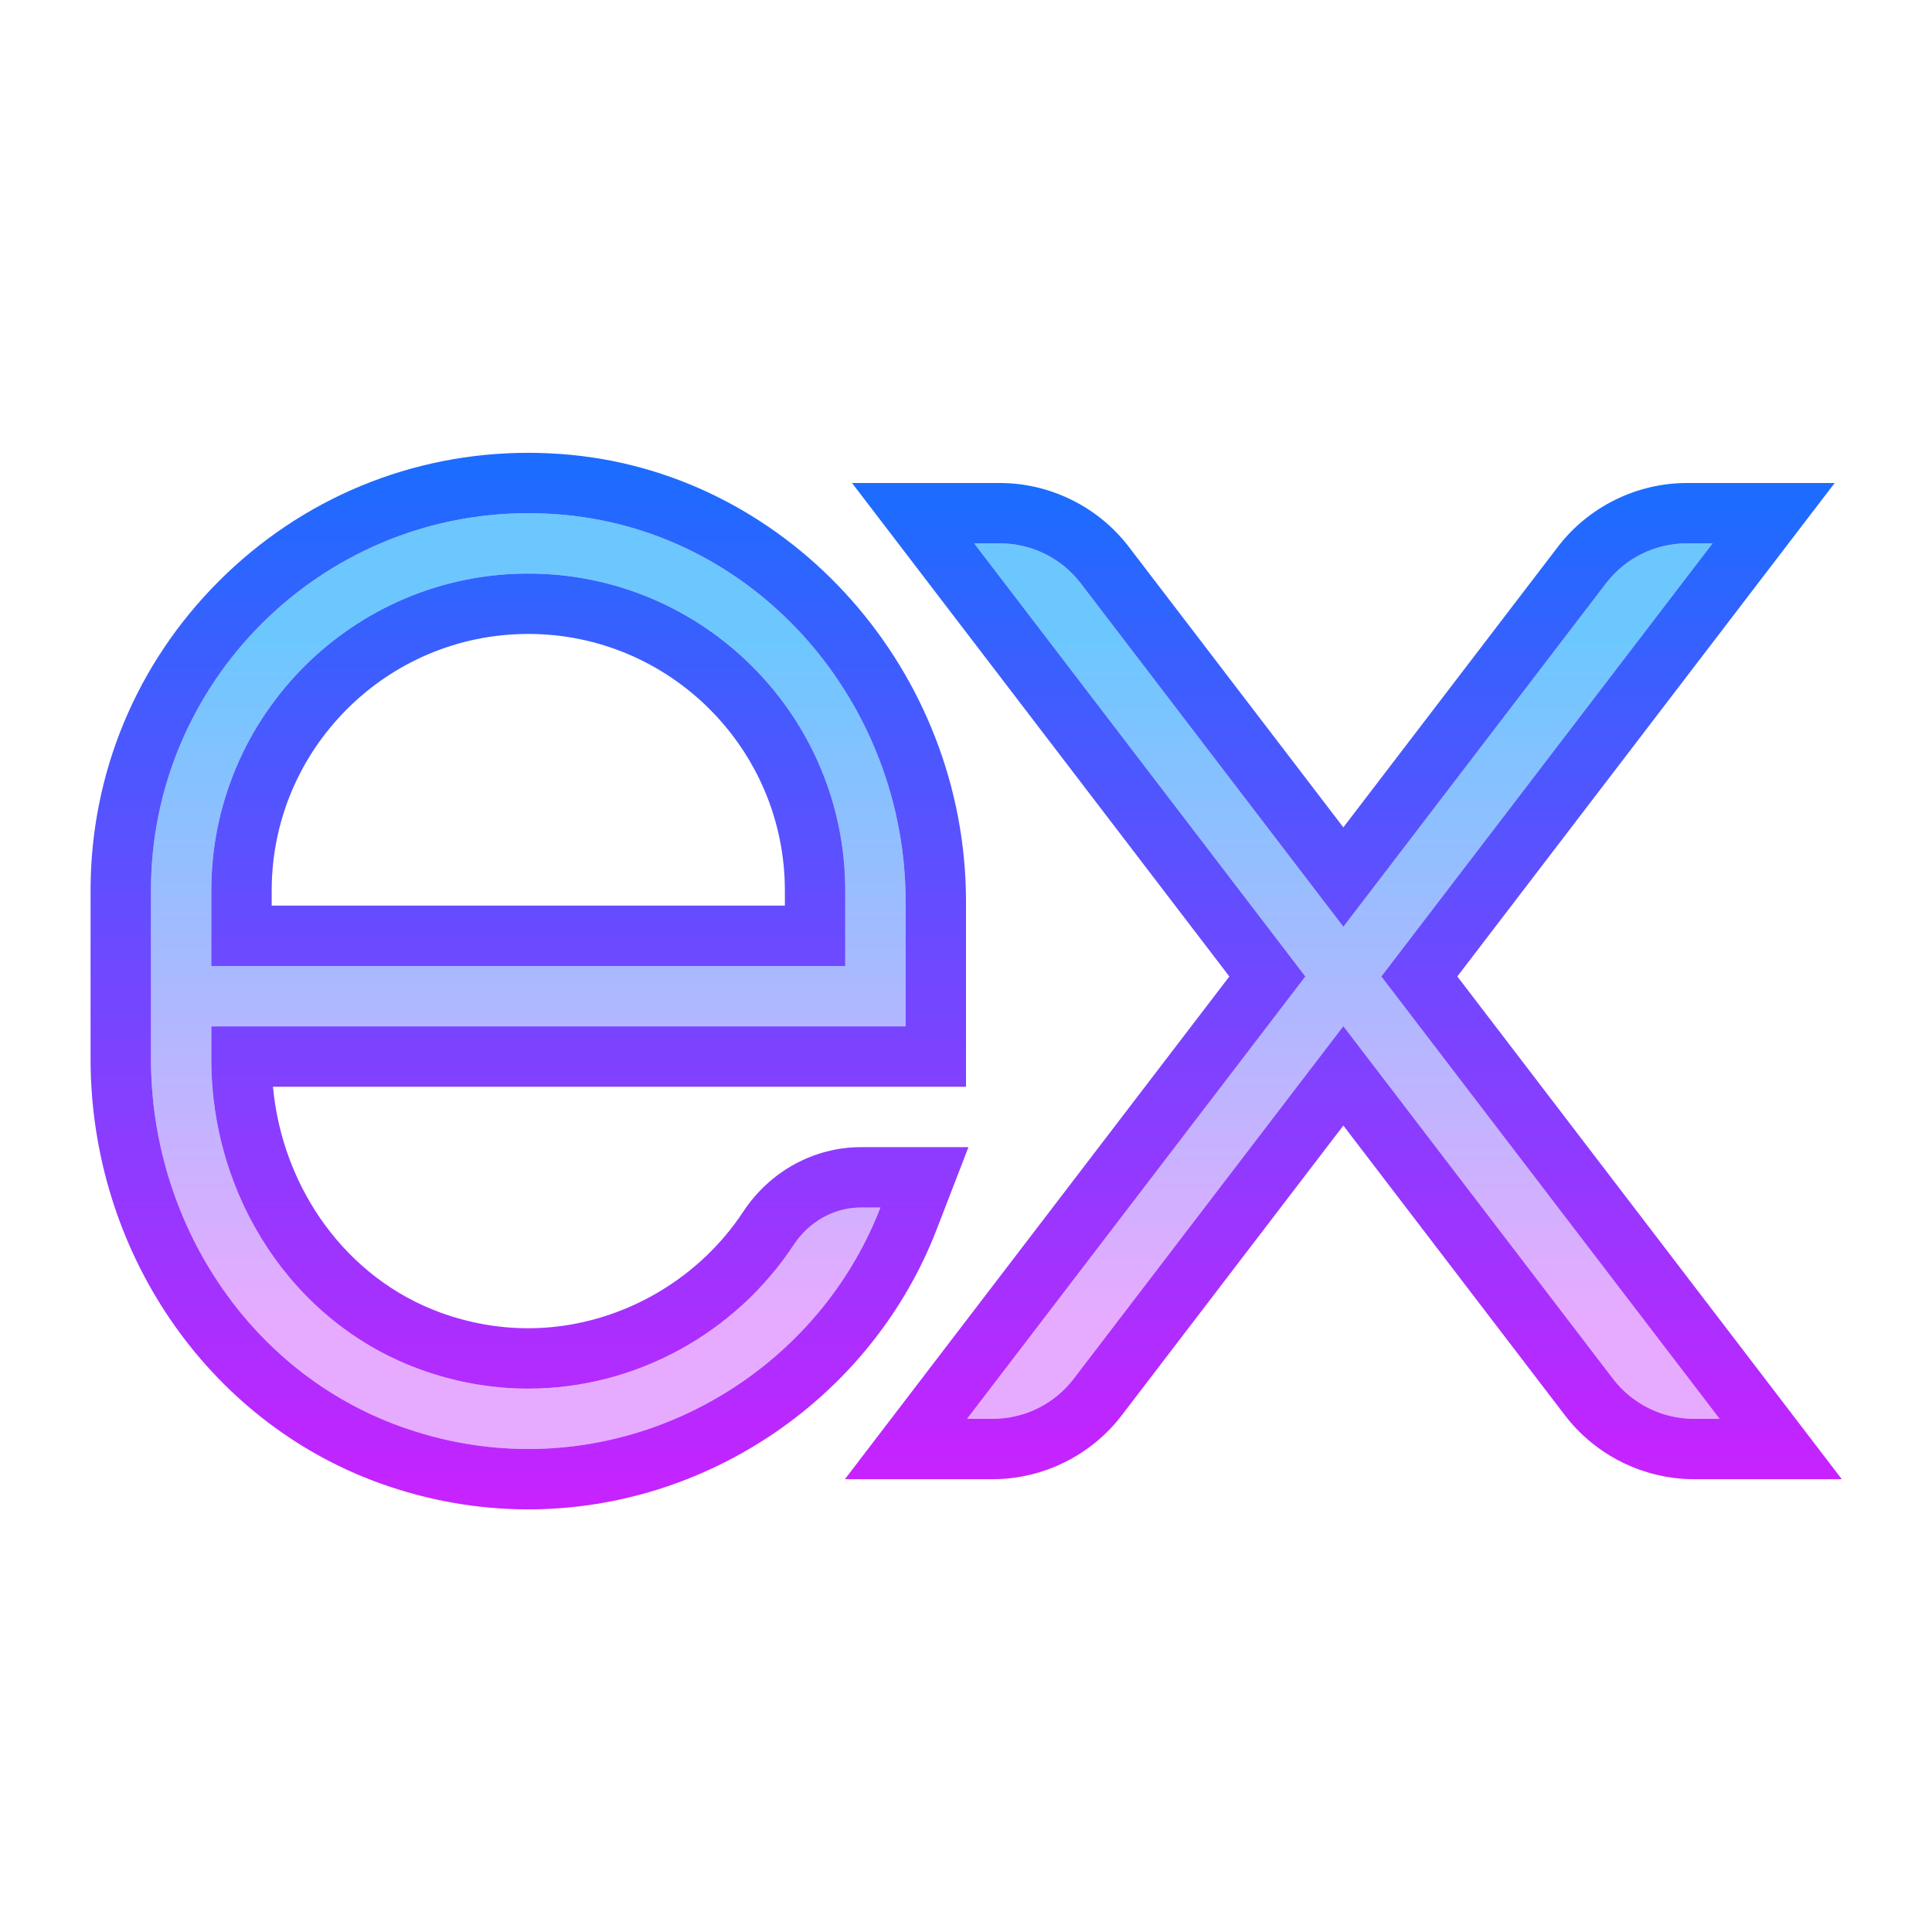
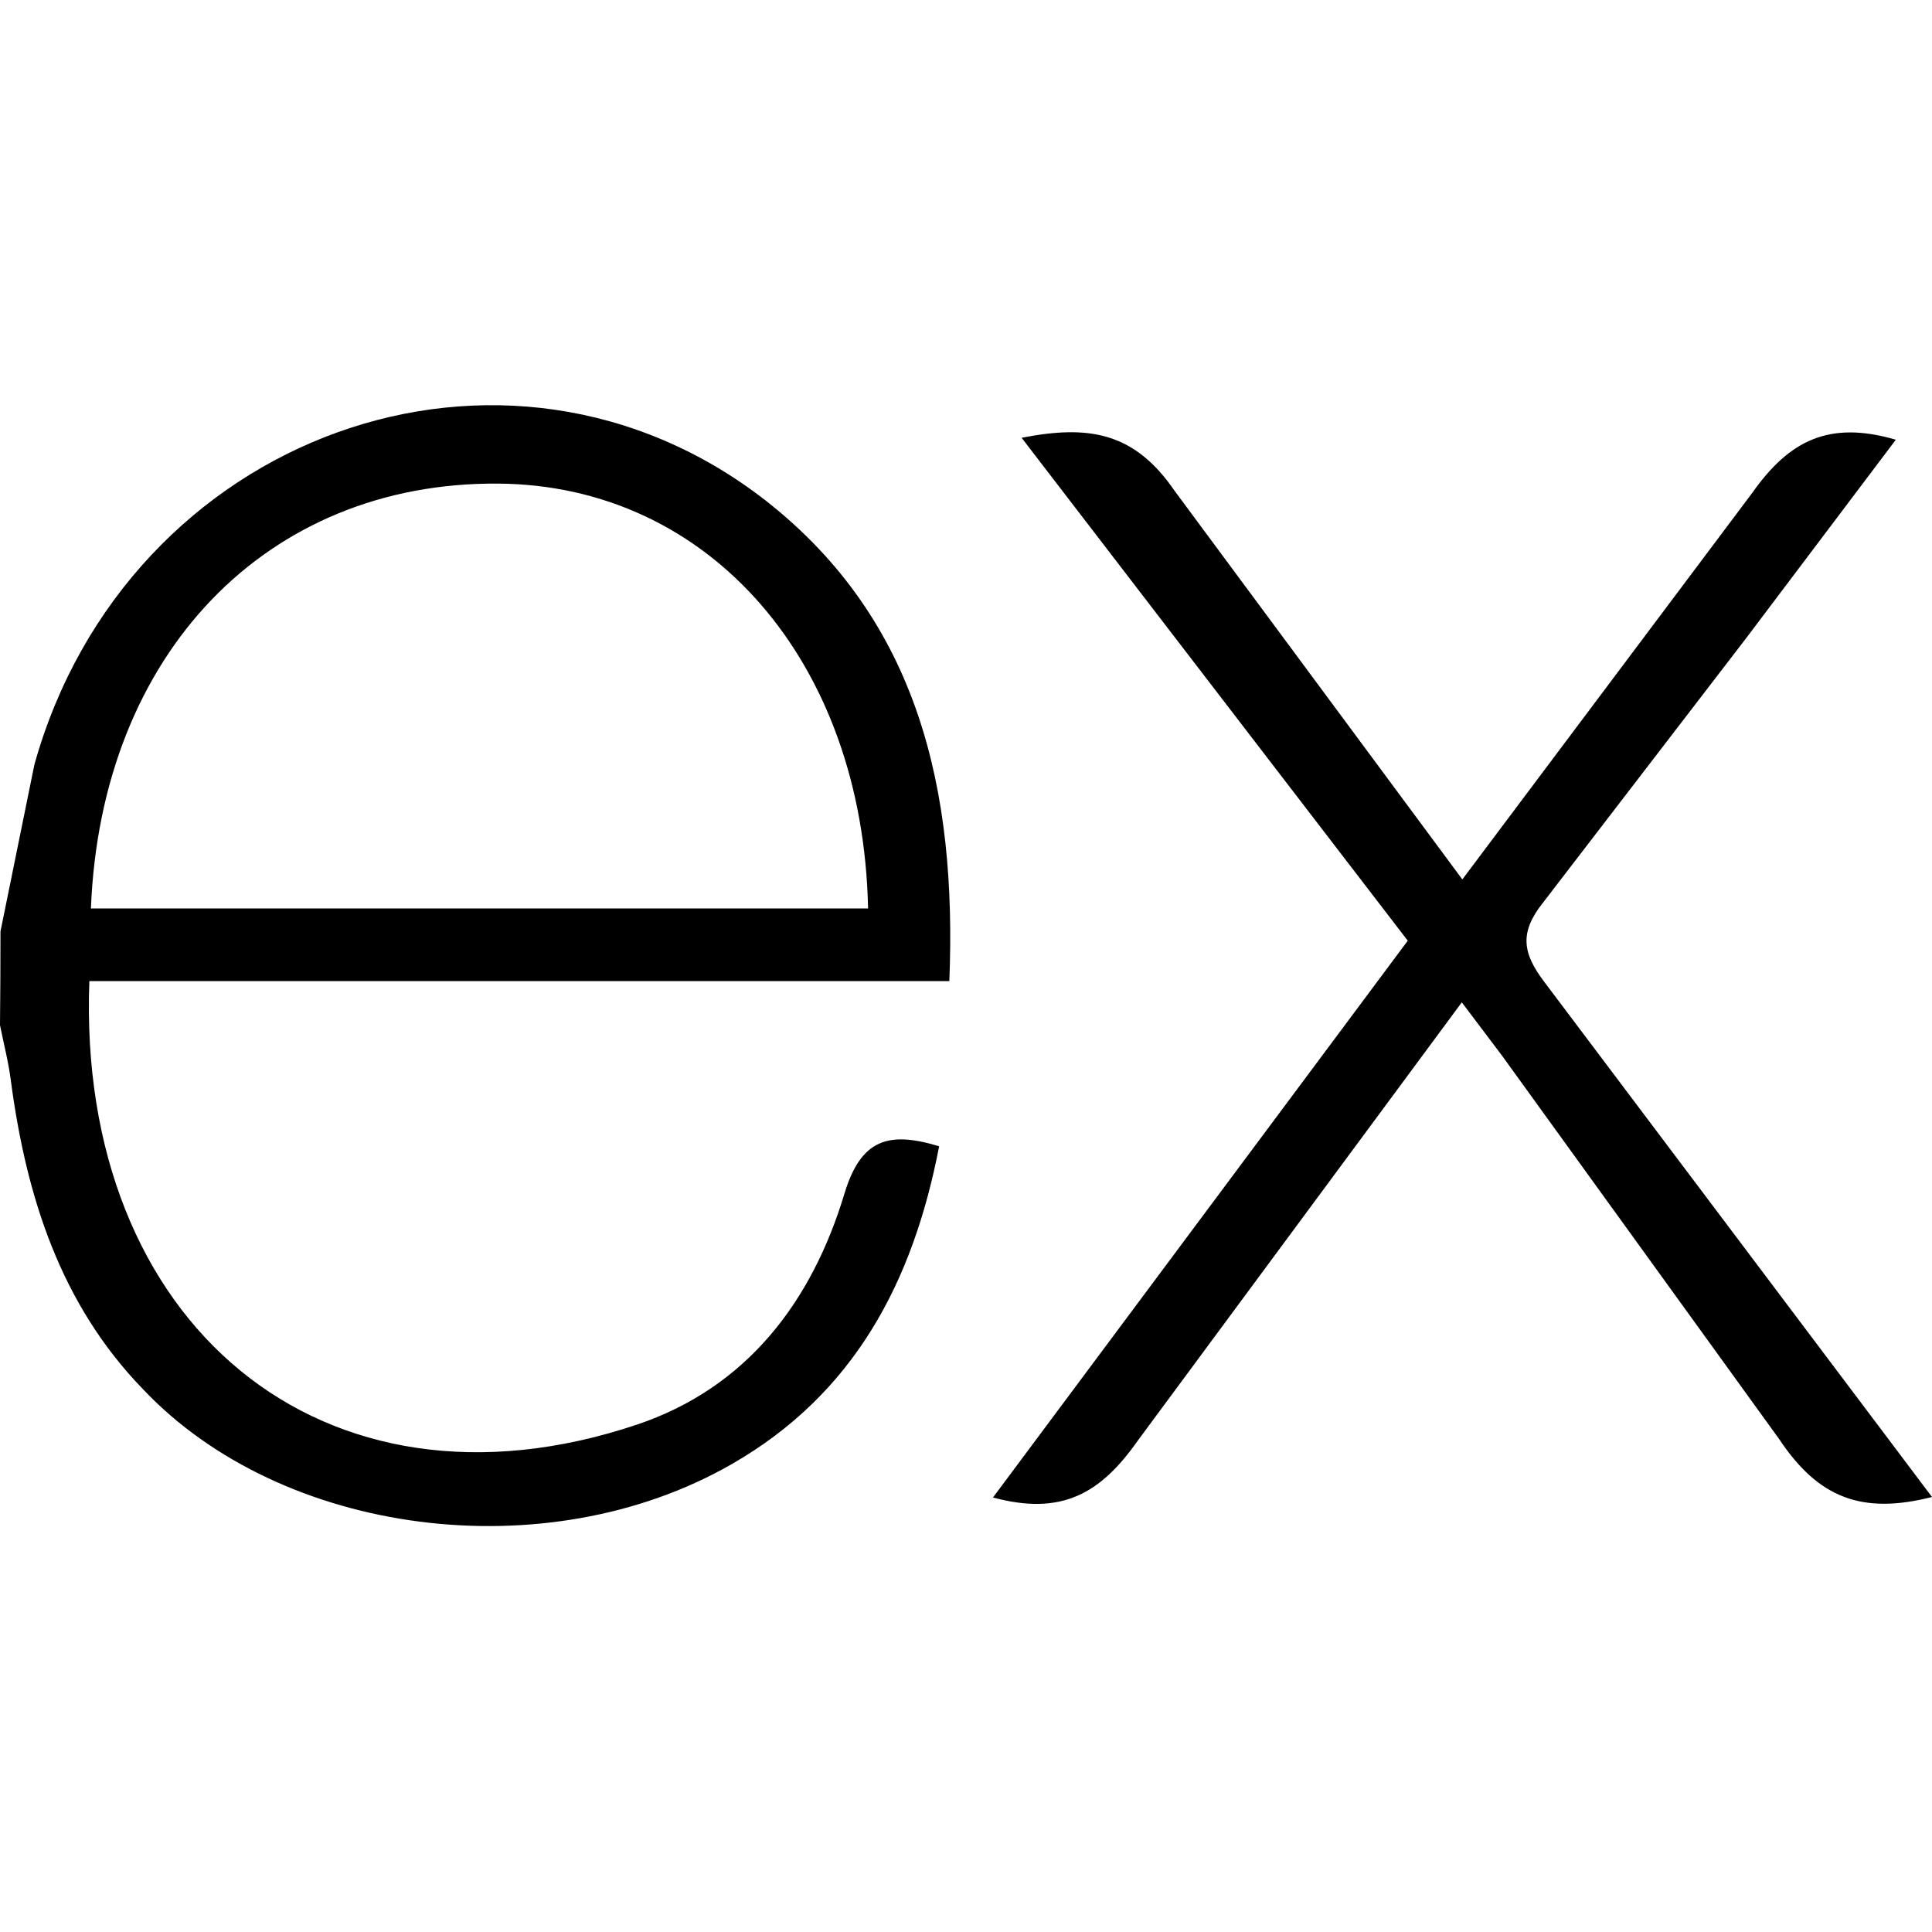
- <svg xmlns="http://www.w3.org/2000/svg" viewBox="0 0 64 64" width="100px" height="100px" baseProfile="basic">
-   <linearGradient id="Ptgyoqd6DQJu9ZUJIh3sLa" x1="30.982" x2="30.982" y1="21.203" y2="43.514" gradientUnits="userSpaceOnUse">
-     <stop offset="0" stop-color="#6dc7ff" />
-     <stop offset="1" stop-color="#e6abff" />
-   </linearGradient>
-   <path fill="url(#Ptgyoqd6DQJu9ZUJIh3sLa)" d="M45.758,32.346L56.964,47h-0.85c-1.051,0-2.041-0.49-2.68-1.324L44.5,33.992l-8.935,11.684 C34.927,46.51,33.937,47,32.886,47h-0.85l11.206-14.654L32.271,18h0.85c1.051,0,2.041,0.49,2.68,1.324l8.7,11.377l8.7-11.377 C53.838,18.49,54.829,18,55.879,18h0.85L45.758,32.346z M28.527,40h0.638c0,0,0,0,0,0c-2.348,6.085-9.292,9.631-15.896,7.256 C8.215,45.437,5,40.444,5,35.073L5,29.5c0-7.29,6.273-13.143,13.705-12.443C25.182,17.667,30,23.361,30,29.866L30,34H19v0H7l0,1.109 c0,4.501,2.671,8.705,6.9,10.248c4.807,1.754,9.835-0.235,12.389-4.116C26.789,40.481,27.616,40,28.527,40z M7,32h21v-2.5 C28,23.71,23.29,19,17.5,19S7,23.71,7,29.5V32z" />
-   <linearGradient id="Ptgyoqd6DQJu9ZUJIh3sLb" x1="44.5" x2="44.5" y1="16" y2="49" gradientUnits="userSpaceOnUse">
-     <stop offset="0" stop-color="#1a6dff" />
-     <stop offset="1" stop-color="#c822ff" />
-   </linearGradient>
-   <path fill="url(#Ptgyoqd6DQJu9ZUJIh3sLb)" d="M56.729,18L45.758,32.347L56.964,47h-0.85 c-1.051,0-2.041-0.49-2.68-1.324L44.5,33.992l-8.935,11.684C34.927,46.51,33.937,47,32.886,47h-0.85l11.206-14.653L32.271,18h0.85 c1.051,0,2.041,0.49,2.68,1.324l8.7,11.377l8.7-11.377C53.838,18.49,54.829,18,55.879,18H56.729 M60.776,16h-4.047h-0.85 c-1.663,0-3.258,0.788-4.268,2.109L44.5,27.408l-7.111-9.299C36.379,16.788,34.783,16,33.121,16h-0.85h-4.047l2.458,3.215 l10.042,13.132L30.447,45.785L27.989,49h4.047h0.85c1.663,0,3.258-0.789,4.268-2.109l7.346-9.606l7.346,9.606 C52.856,48.211,54.451,49,56.114,49h0.85h4.047l-2.458-3.215L48.276,32.346l10.042-13.132L60.776,16L60.776,16z" />
-   <linearGradient id="Ptgyoqd6DQJu9ZUJIh3sLc" x1="17.54" x2="17.54" y1="15" y2="50" gradientUnits="userSpaceOnUse">
-     <stop offset="0" stop-color="#1a6dff" />
-     <stop offset="1" stop-color="#c822ff" />
-   </linearGradient>
-   <path fill="url(#Ptgyoqd6DQJu9ZUJIh3sLc)" d="M17.5,17c0.397,0,0.8,0.019,1.205,0.057 C25.182,17.667,30,23.361,30,29.866V34H19v0H7v1.109c0,4.501,2.671,8.705,6.9,10.248C15.1,45.796,16.314,46,17.5,46 c3.563,0,6.872-1.847,8.789-4.758C26.789,40.481,27.616,40,28.527,40h0.638c0,0,0,0,0,0c-1.847,4.785-6.535,8-11.665,8 c-1.394,0-2.82-0.237-4.231-0.745C8.215,45.437,5,40.444,5,35.073V29.5C5,22.607,10.607,17,17.5,17 M7,32h21v-2.5 C28,23.71,23.29,19,17.5,19S7,23.71,7,29.5V32 M17.5,15L17.5,15c-3.868,0-7.508,1.509-10.249,4.251C4.51,21.992,3,25.632,3,29.5 v5.573c0,6.348,3.855,12,9.592,14.065C14.184,49.71,15.835,50,17.5,50c5.951,0,11.389-3.729,13.531-9.28l1.05-2.72l-2.915,0 l-0.638,0c-1.565,0-3.026,0.801-3.91,2.142C23.052,42.522,20.324,44,17.5,44c-0.986,0-1.967-0.175-2.915-0.521 C11.509,42.356,9.362,39.416,9.042,36H19l11,0l2,0v-2v-4.134c0-7.607-5.758-14.109-13.108-14.8C18.43,15.022,17.962,15,17.5,15 L17.5,15z M9,30v-0.5c0-4.687,3.813-8.5,8.5-8.5s8.5,3.813,8.5,8.5V30H9L9,30z" />
+ <svg xmlns="http://www.w3.org/2000/svg" viewBox="0 0 32 32" width="64" height="64">
+   <path d="M32 24.795c-1.164.296-1.884.013-2.53-.957l-4.594-6.356-.664-.88-5.365 7.257c-.613.873-1.256 1.253-2.4.944l6.87-9.222-6.396-8.33c1.1-.214 1.86-.105 2.535.88l4.765 6.435 4.8-6.4c.615-.873 1.276-1.205 2.38-.883l-2.48 3.288-3.36 4.375c-.4.5-.345.842.023 1.325L32 24.795zM.008 15.427l.562-2.764C2.1 7.193 8.37 4.92 12.694 8.3c2.527 1.988 3.155 4.8 3.03 7.95H1.48c-.214 5.67 3.867 9.092 9.07 7.346 1.825-.613 2.9-2.042 3.438-3.83.273-.896.725-1.036 1.567-.78-.43 2.236-1.4 4.104-3.45 5.273-3.063 1.75-7.435 1.184-9.735-1.248C1 21.6.434 19.812.18 17.9c-.04-.316-.12-.617-.18-.92q.008-.776.008-1.552zm1.498-.38h12.872c-.084-4.1-2.637-7.012-6.126-7.037-3.83-.03-6.58 2.813-6.746 7.037z" />
</svg>
